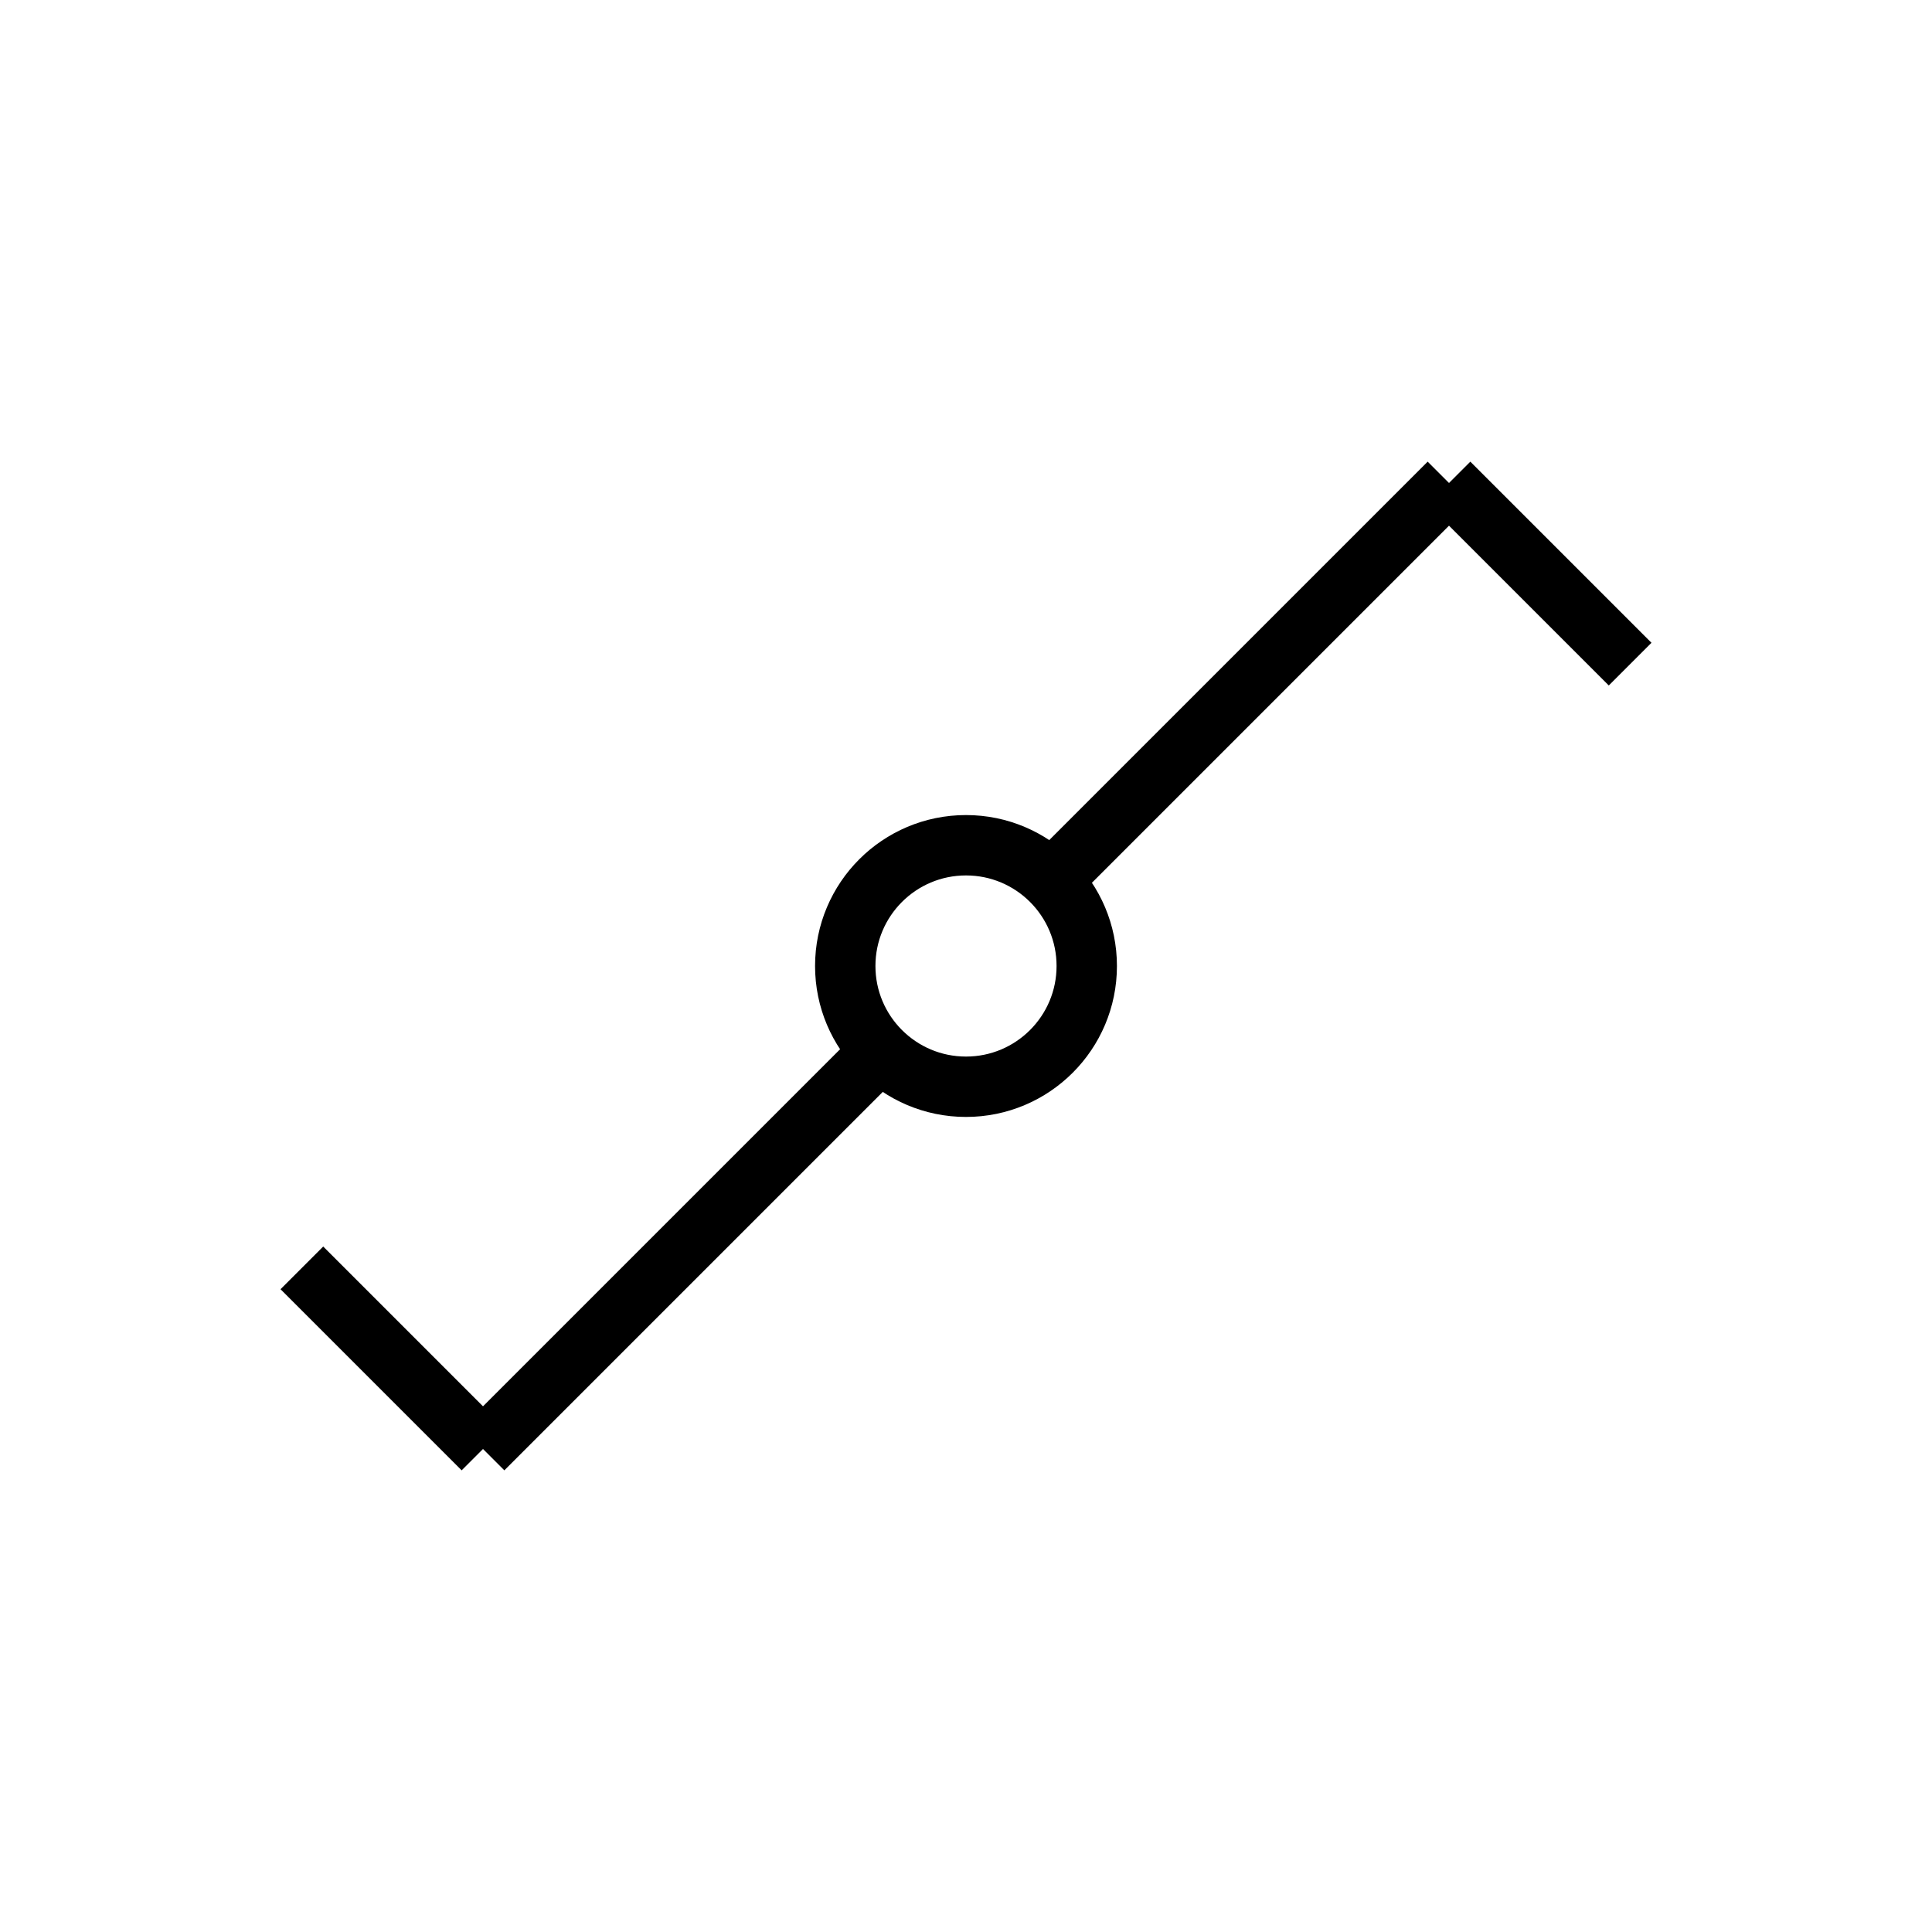
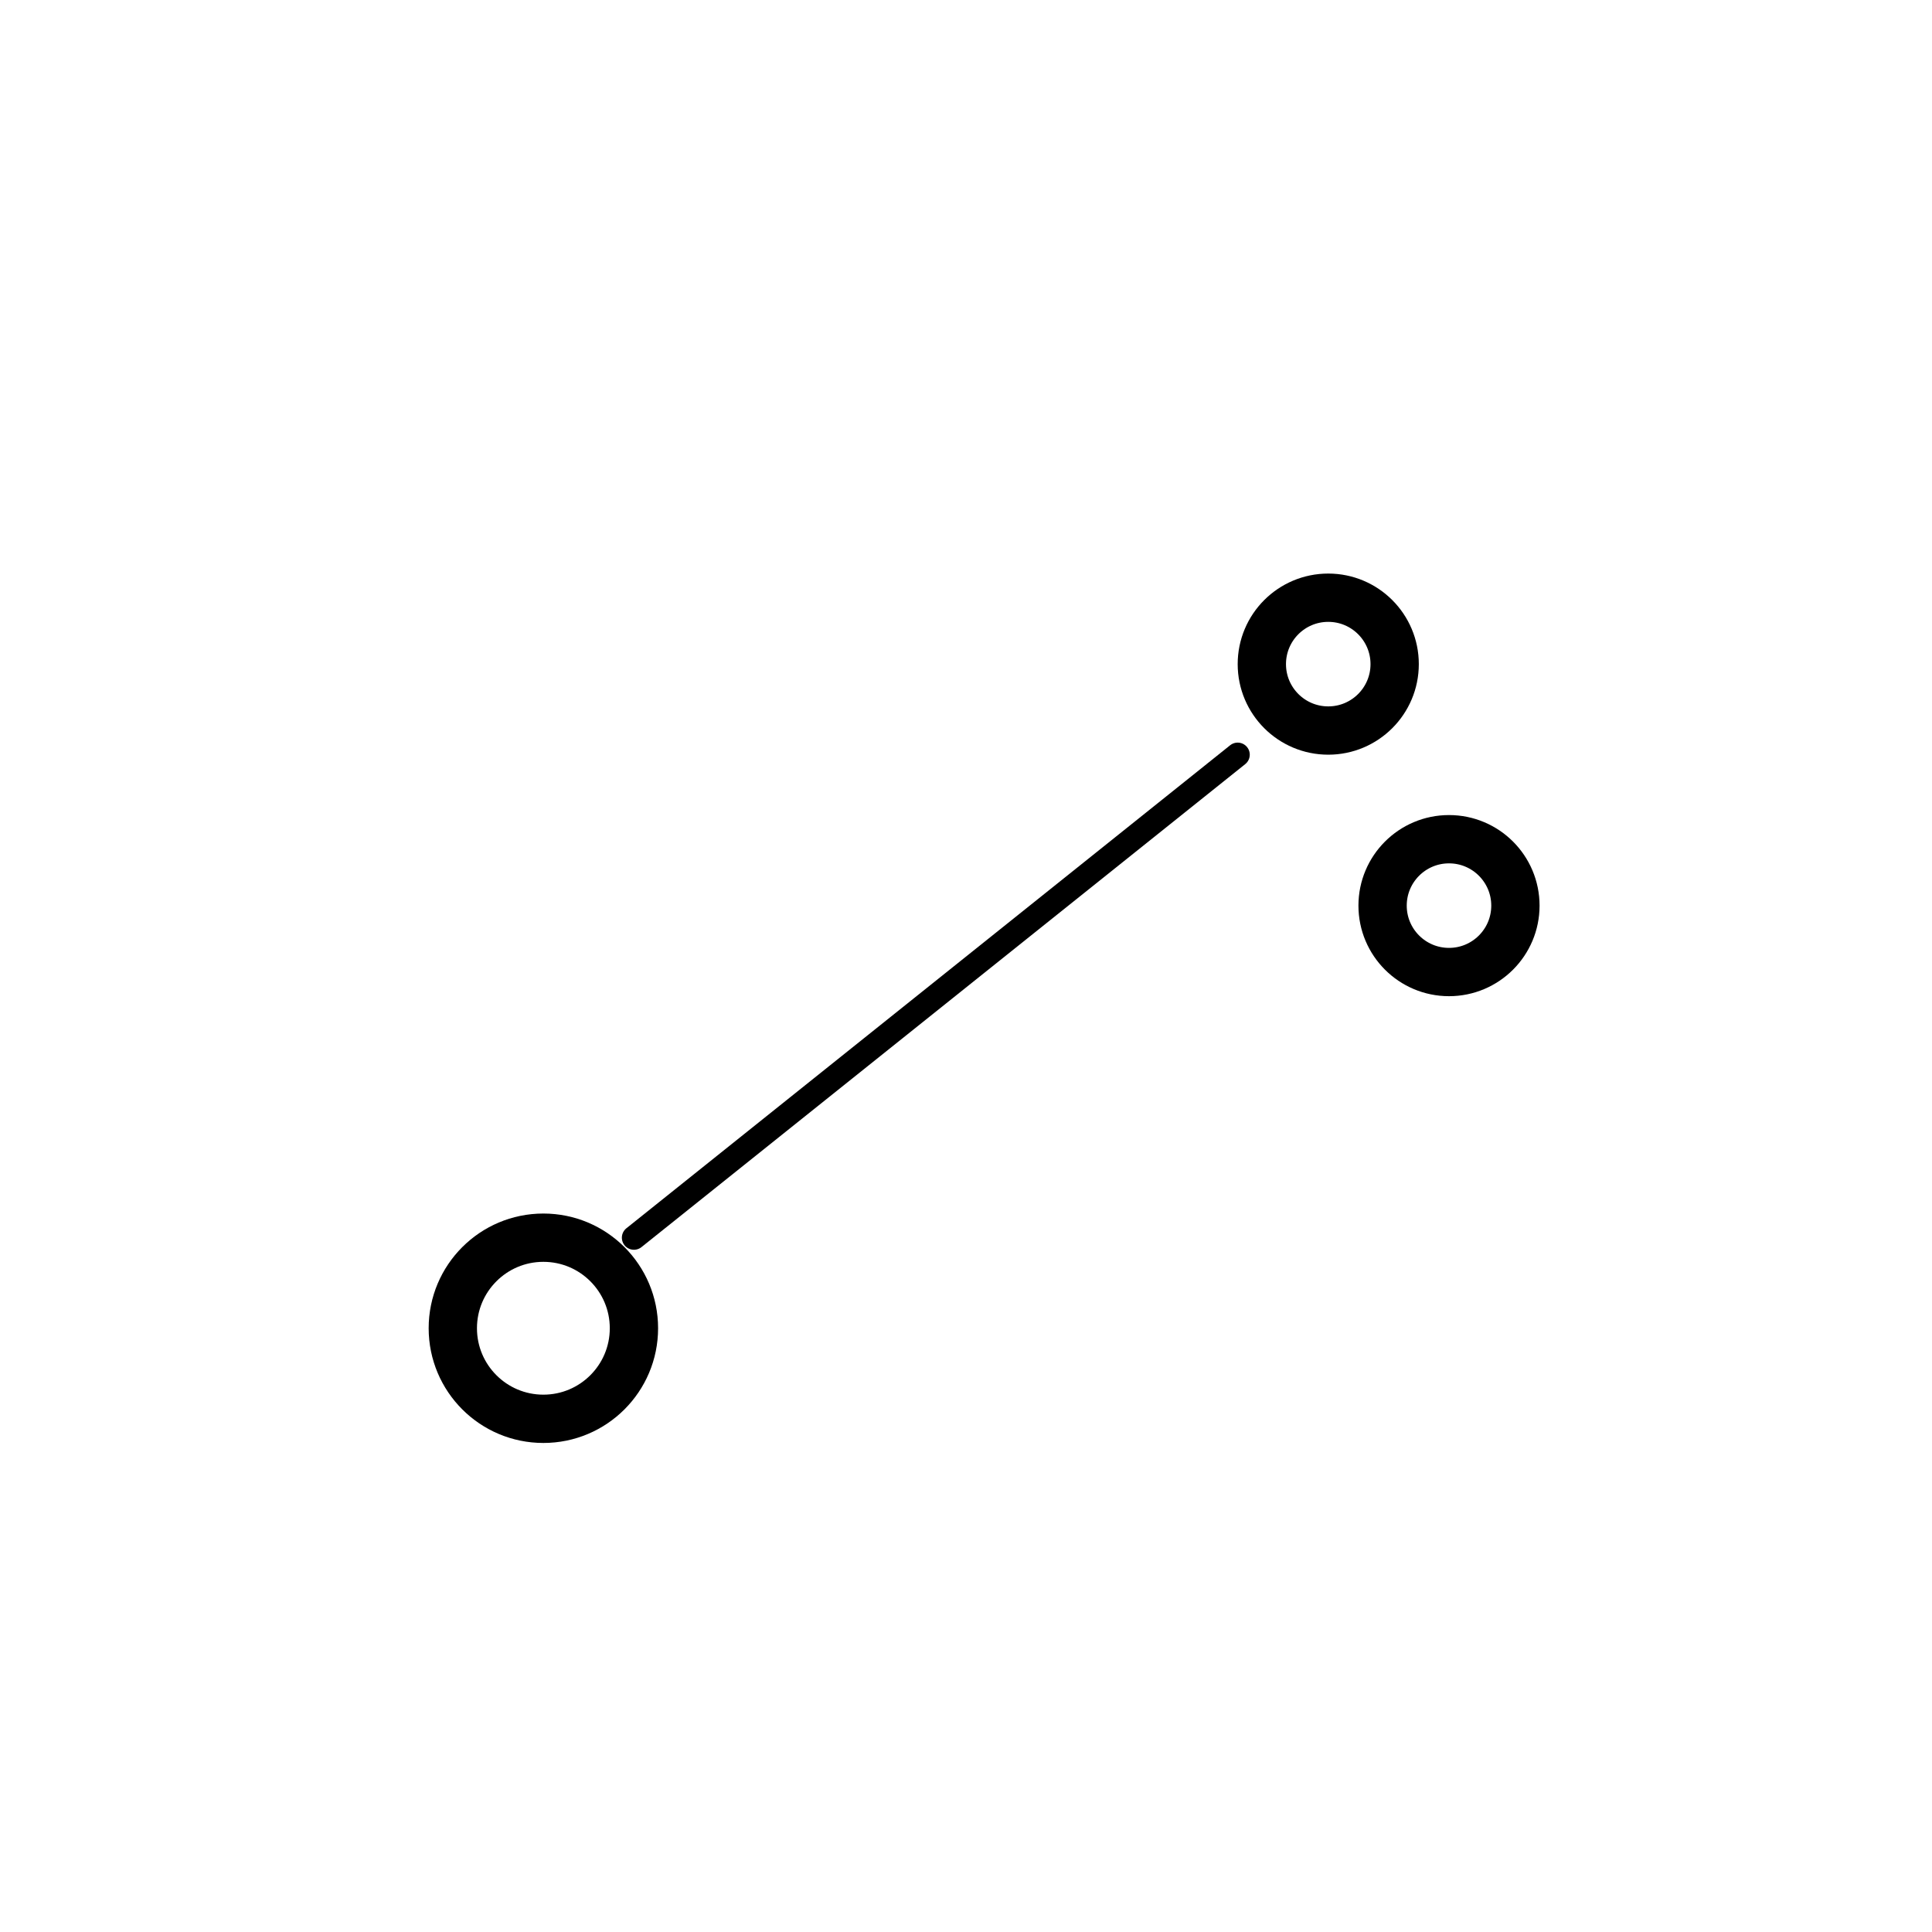
- <svg xmlns="http://www.w3.org/2000/svg" viewBox="0 0 64 64" fill="none" stroke="#000" stroke-width="2">
-   <circle cx="32" cy="32" r="4" />
-   <line x1="35" y1="29" x2="48" y2="16" />
-   <line x1="48" y1="16" x2="54" y2="22" />
-   <line x1="29" y1="35" x2="16" y2="48" />
-   <line x1="16" y1="48" x2="10" y2="42" />
+ <svg xmlns="http://www.w3.org/2000/svg" viewBox="0 0 64 64" fill="none" stroke="#000" stroke-width="1.6" stroke-linecap="round" stroke-linejoin="round">
+   <circle cx="18" cy="44" r="3" />
+   <circle cx="44" cy="22" r="2.2" />
+   <circle cx="48" cy="30" r="2.2" />
+   <g stroke-width="0.8">
+     <line x1="21" y1="41" x2="41" y2="25" />
+   </g>
</svg>
